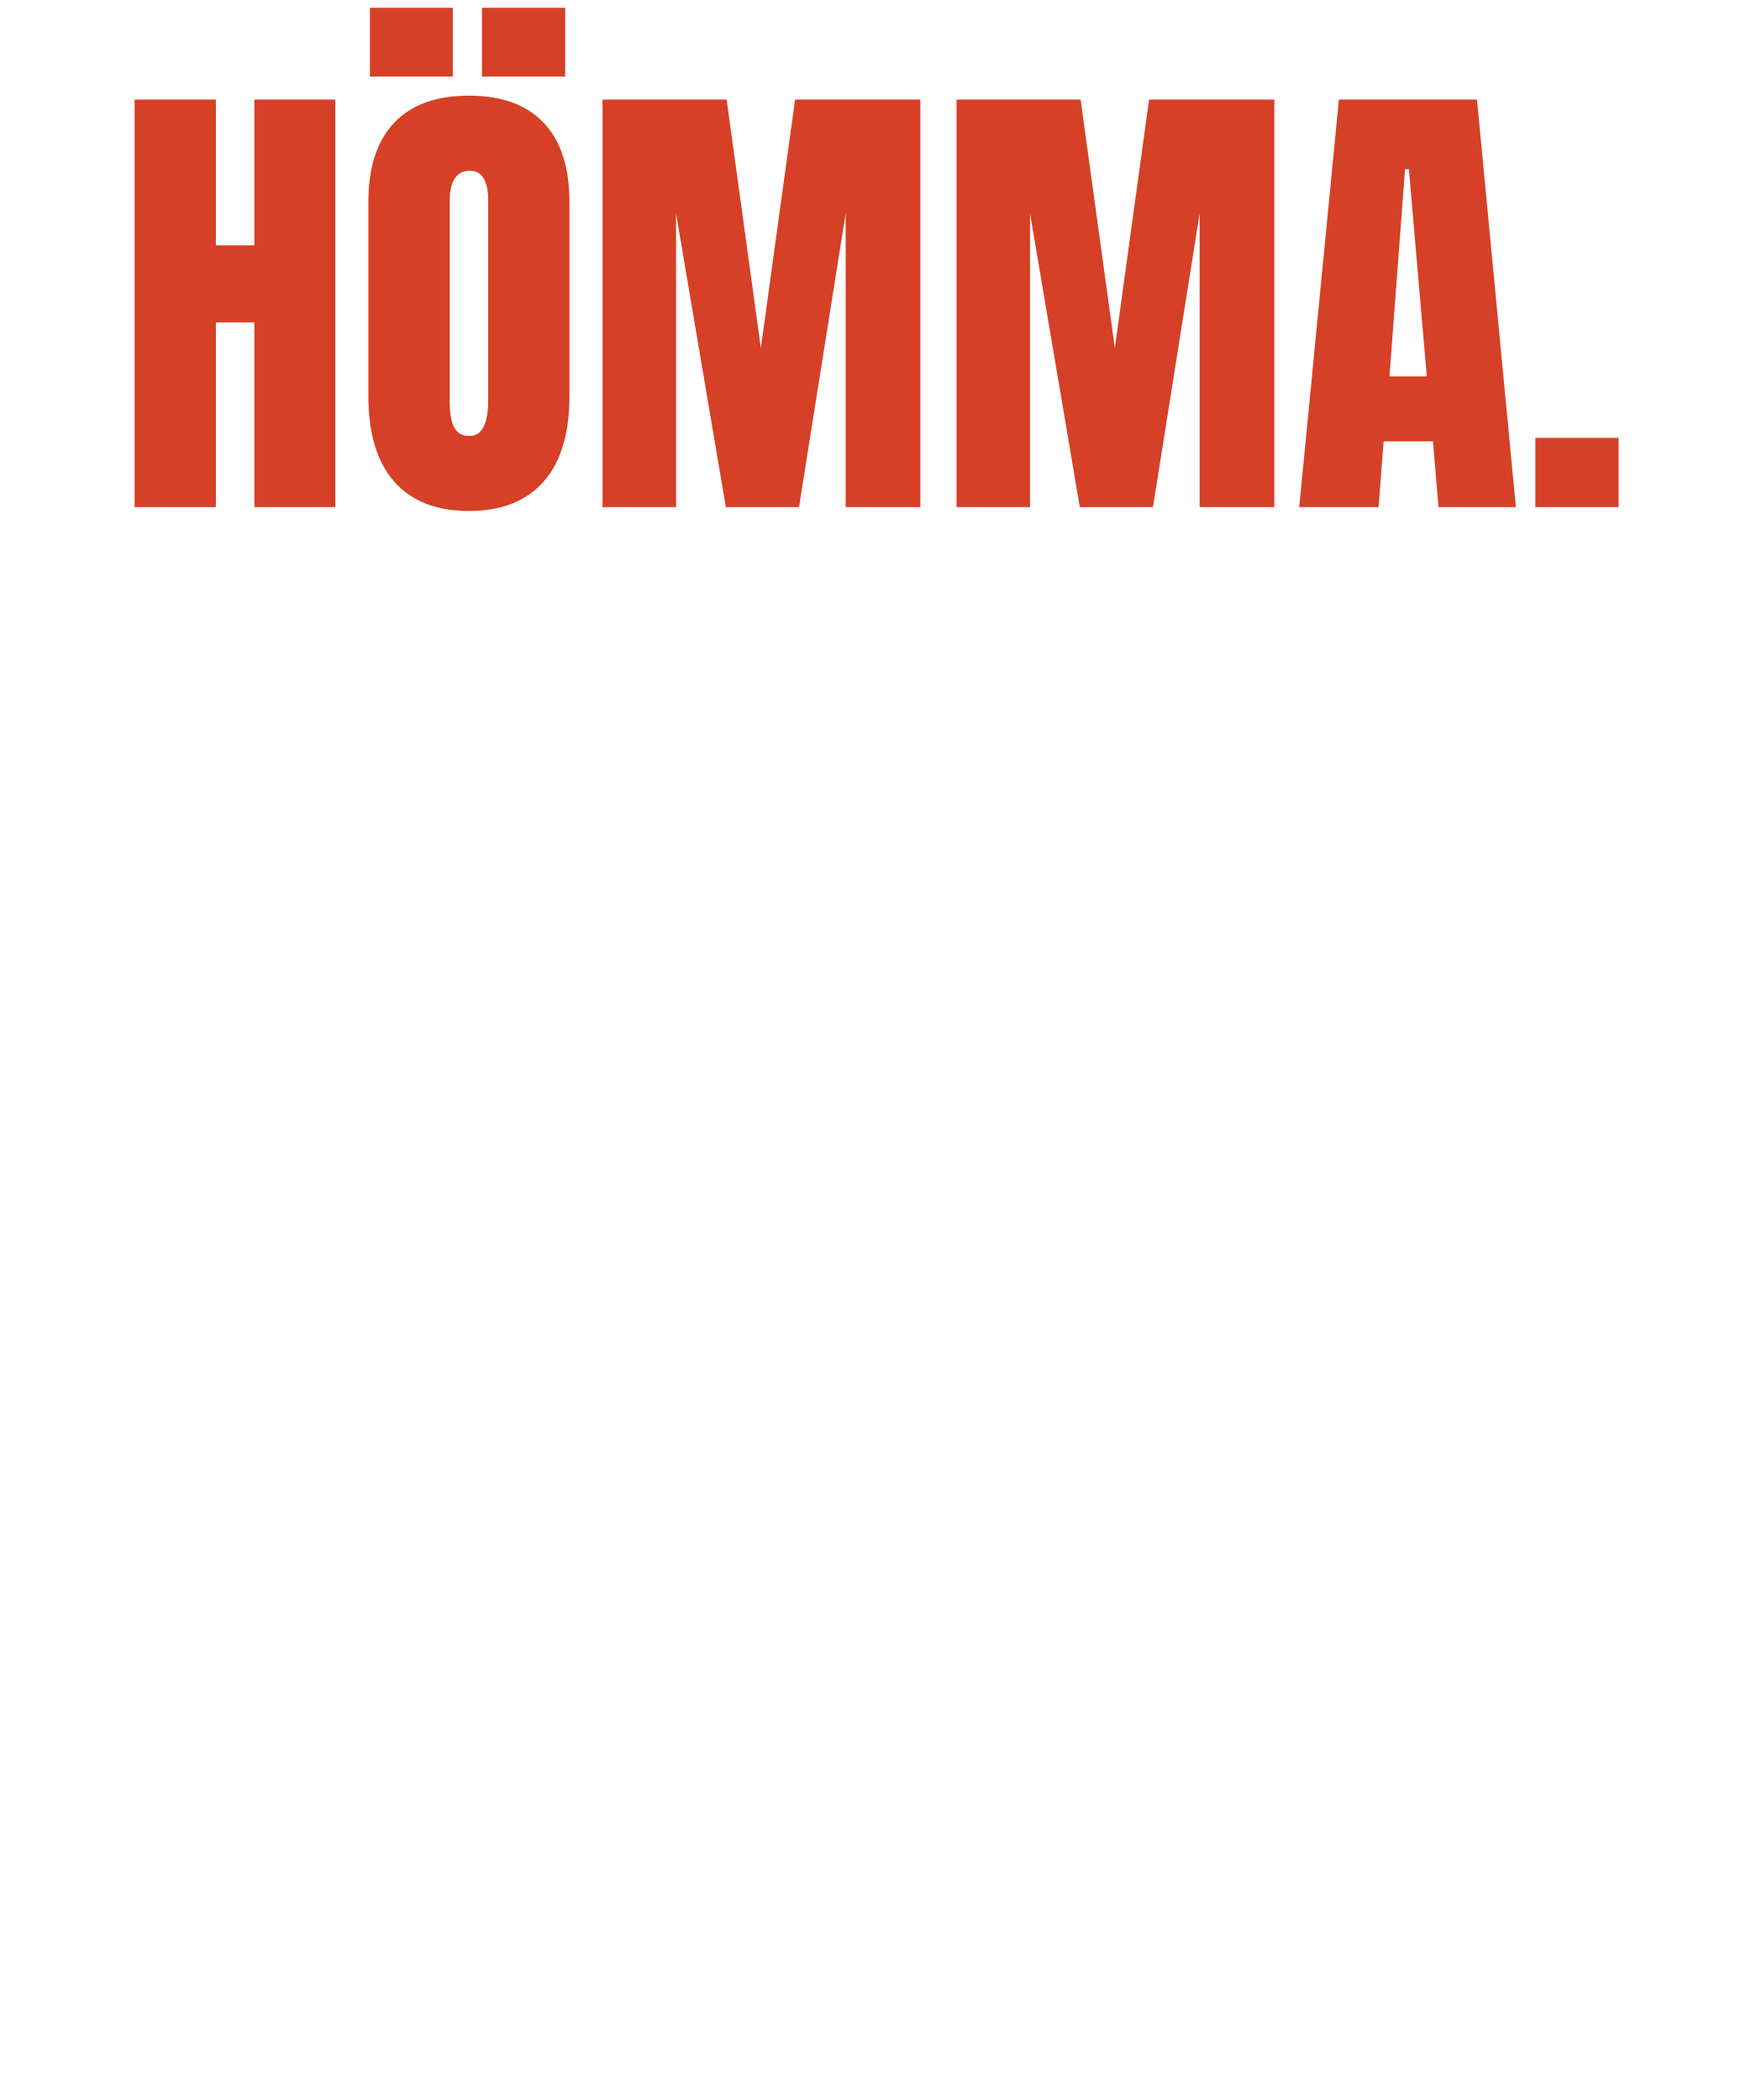
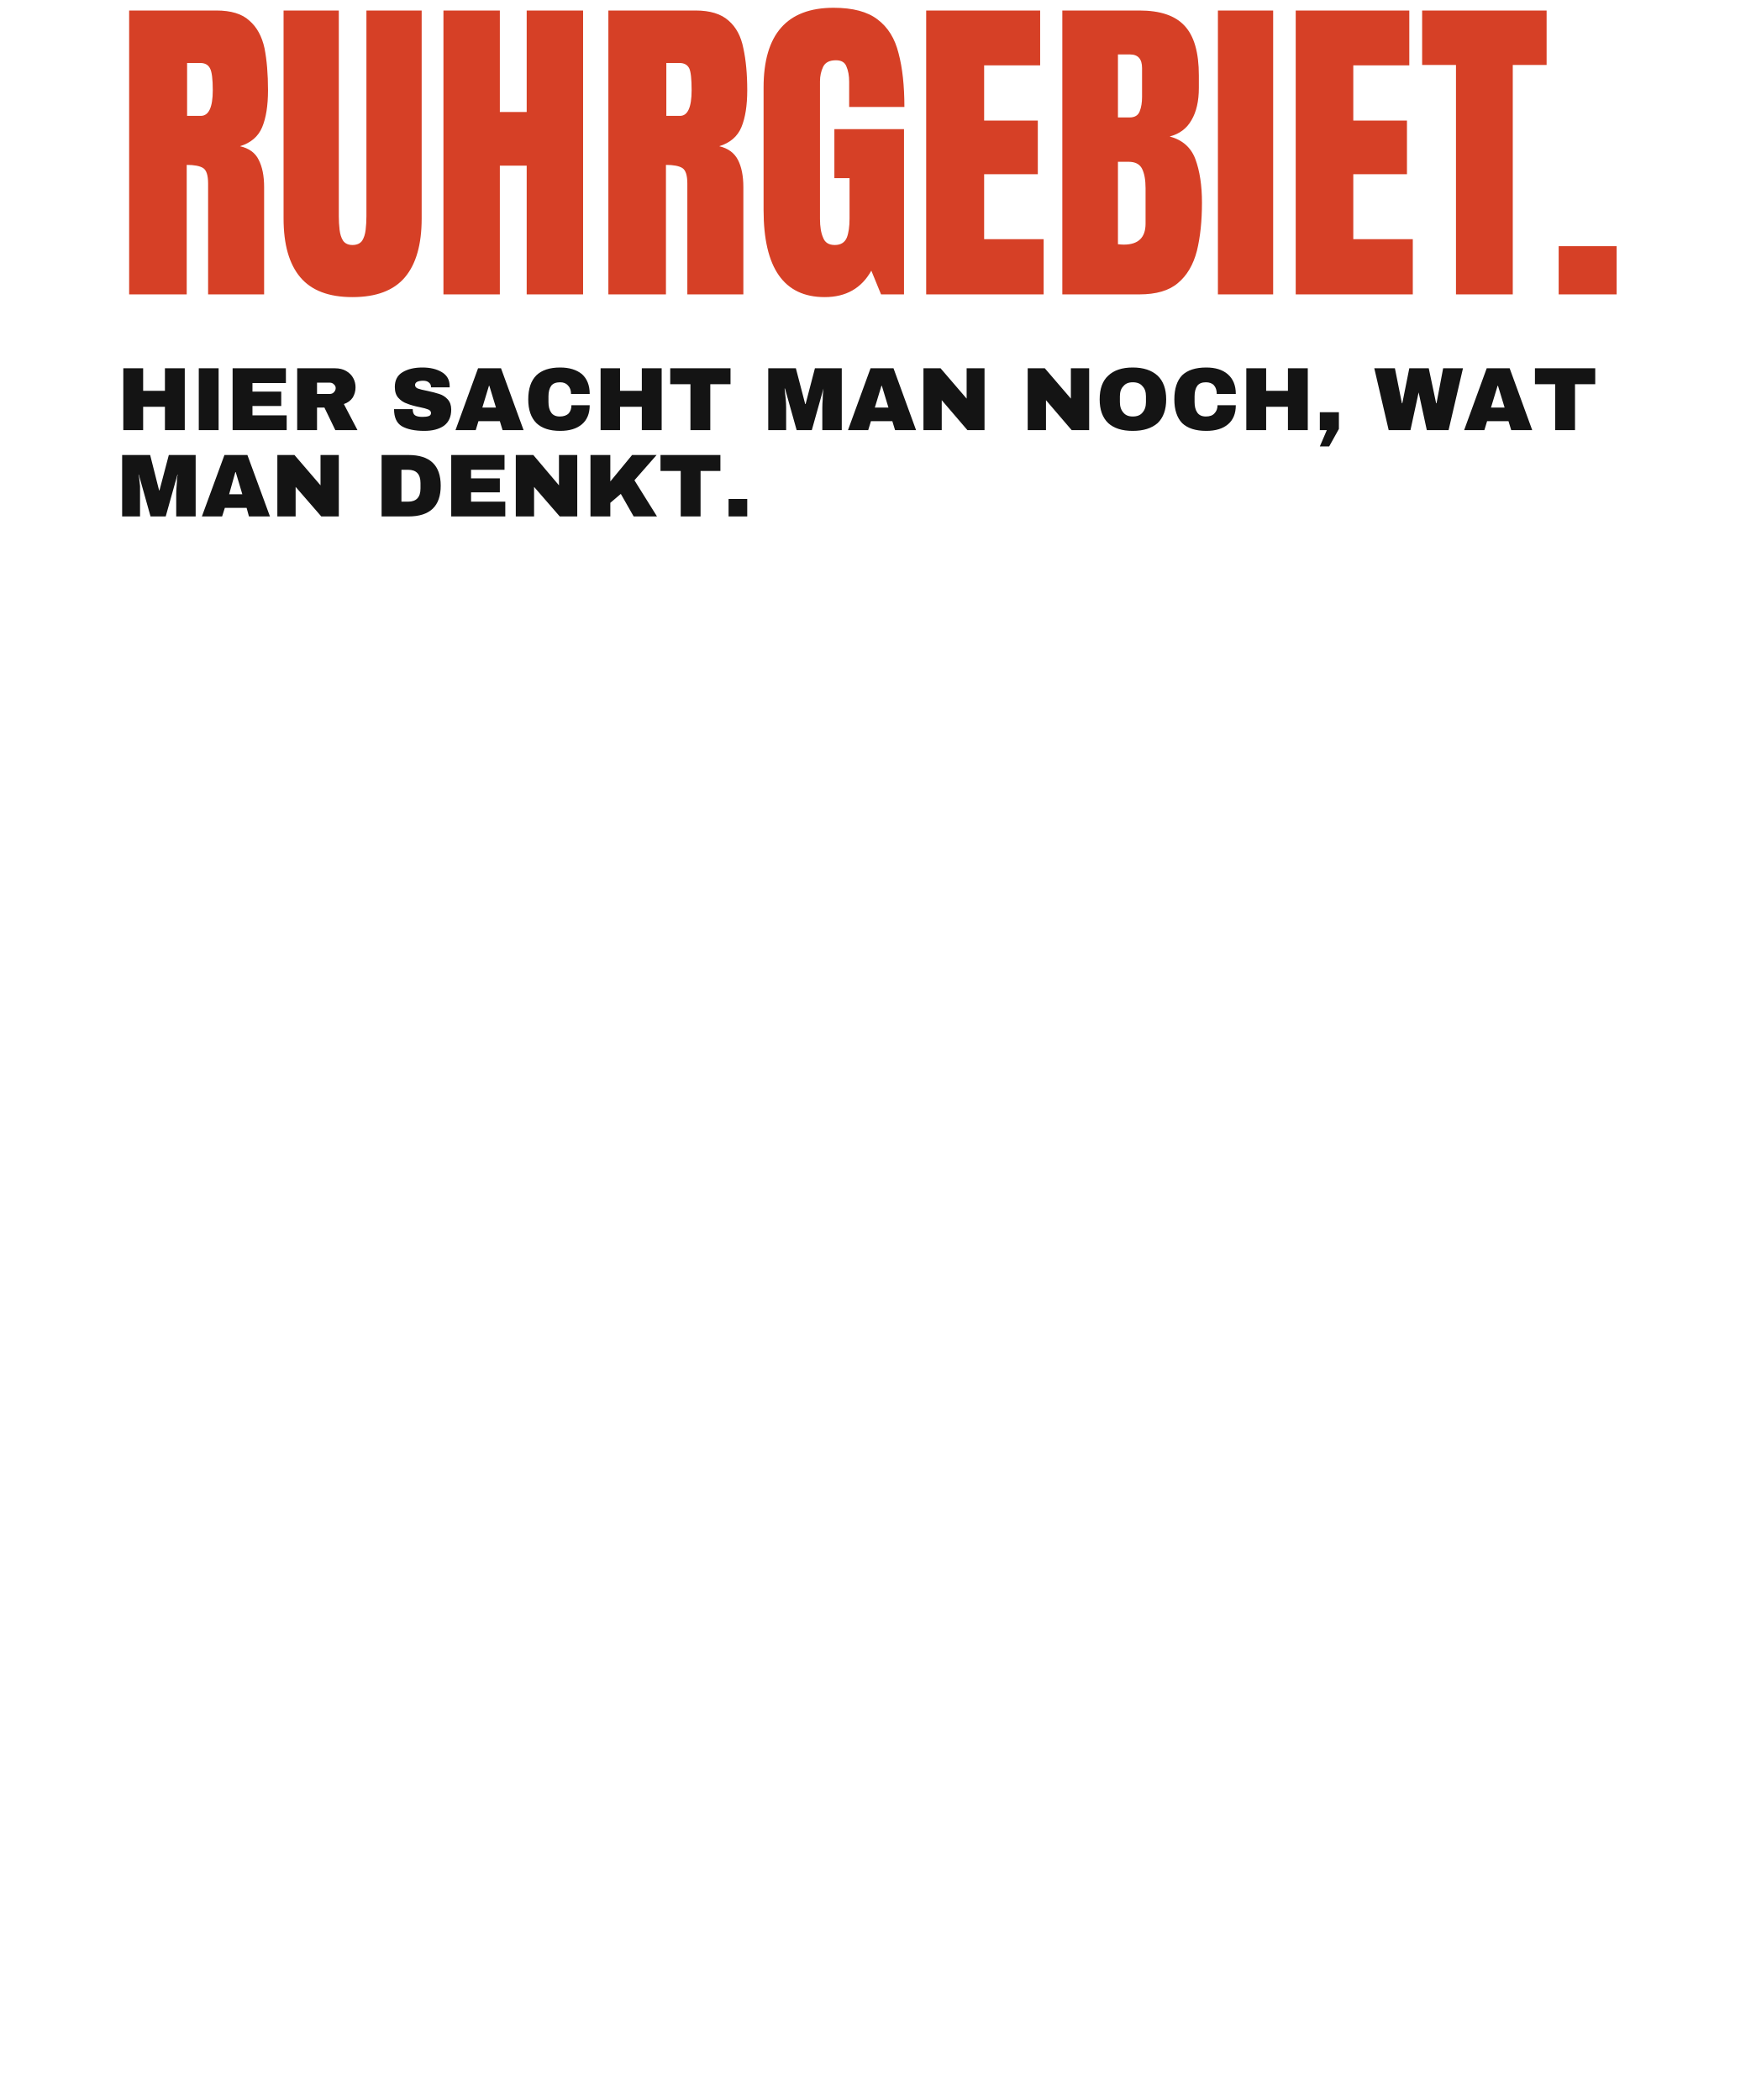
<svg xmlns="http://www.w3.org/2000/svg" width="4500" height="5400" viewBox="0 0 4500 5400">
  <g transform="translate(300,0) scale(1)">
-     <g transform="translate(0,256)">
-       <path d="M46 1048V0H255V375H354V0H562V1048H354V573H255V1048ZM905 1058Q780 1058 713 982Q647 906 647 762V264Q647 130 713 60Q779 -10 905 -10Q1032 -10 1098 60Q1164 130 1164 264V762Q1164 906 1098 982Q1031 1058 905 1058ZM907 865Q955 865 955 773V261Q955 183 908 183Q856 183 856 263V774Q856 823 868 844Q880 865 907 865ZM939 -59V-236H1153V-59ZM651 -59V-236H864V-59ZM1249 1048V0H1568L1656 639L1744 0H2066V1048H1874V293L1754 1048H1566L1438 293V1048ZM2159 1048V0H2478L2566 639L2654 0H2976V1048H2784V293L2664 1048H2476L2348 293V1048ZM3040 1048 3142 0H3497L3597 1048H3398L3384 879H3257L3244 1048ZM3272 712H3368L3322 179H3312ZM3647 1048V870H3861V1048Z" fill="#D64026" />
+     <g transform="translate(0,27)">
+       <path d="M32 730V0H256Q313 0 341 26Q370 51 380 97Q389 143 389 205Q389 264 374 300Q359 336 317 349Q352 357 365 384Q379 411 379 454V730H235V445Q235 413 222 405Q209 397 180 397V730ZM181 271H216Q247 271 247 205Q247 162 240 149Q233 135 215 135H181ZM606 737Q515 737 472 686Q429 635 429 535V0H571V529Q571 547 573 564Q575 581 582 592Q590 603 606 603Q623 603 631 592Q638 581 640 564Q642 547 642 529V0H784V535Q784 635 741 686Q698 737 606 737ZM840 730V0H985V261H1054V0H1199V730H1054V399H985V730ZM1264 730V0H1488Q1544 0 1573 26Q1602 51 1611 97Q1621 143 1621 205Q1621 264 1606 300Q1591 336 1549 349Q1583 357 1597 384Q1611 411 1611 454V730H1467V445Q1467 413 1454 405Q1441 397 1412 397V730ZM1413 271H1448Q1478 271 1478 205Q1478 162 1472 149Q1465 135 1447 135H1413ZM1820 737Q1663 737 1663 513V198Q1663 -7 1843 -7Q1917 -7 1956 23Q1996 53 2010 110Q2025 166 2025 248H1883V183Q1883 160 1876 144Q1870 128 1849 128Q1824 128 1816 145Q1808 162 1808 182V536Q1808 566 1816 584Q1823 603 1846 603Q1869 603 1877 584Q1884 566 1884 535V431H1845V305H2024V730H1965L1940 669Q1902 737 1820 737ZM2081 730V0H2374V141H2230V283H2368V421H2230V588H2383V730ZM2431 730V0H2629Q2709 0 2745 39Q2782 78 2782 167V199Q2782 250 2763 282Q2745 314 2707 324Q2756 337 2773 382Q2790 428 2790 494Q2790 565 2777 618Q2763 672 2728 701Q2694 730 2629 730ZM2574 275H2604Q2624 275 2630 259Q2636 244 2636 222V148Q2636 113 2605 113H2574ZM2589 602Q2645 602 2645 548V457Q2645 425 2636 407Q2627 389 2601 389H2574V601Q2583 602 2589 602ZM2831 730V0H2973V730ZM3031 730V0H3323V141H3179V283H3317V421H3179V588H3332V730ZM3443 730V140H3356V0H3676V140H3589V730ZM3707 730V606H3856V730Z" fill="#D64026" />
+       <path d="M124 1079V1019H68V1079H17V920H68V978H124V920H175V1079ZM211 1079V920H262V1079ZM298 920H435V958H349V980H423V1017H349V1041H437V1079H298ZM584 1012 619 1079H562L534 1021H515V1079H464V920H561Q578 920 590 927Q602 934 608 945Q614 956 614 969Q614 983 607 995Q599 1007 584 1012ZM548 957H515V986H548Q554 986 558 982Q563 977 563 971Q563 965 558 961Q554 957 548 957ZM856 966V969H808V968Q808 961 803 957Q798 952 788 952Q778 952 772 955Q767 958 767 963Q767 969 774 972Q782 975 798 978Q817 982 829 986Q842 990 851 1000Q860 1010 860 1026Q860 1054 841 1068Q822 1081 791 1081Q754 1081 733 1069Q713 1057 713 1025H761Q761 1037 767 1041Q773 1045 786 1045Q796 1045 802 1043Q808 1041 808 1035Q808 1029 801 1026Q794 1023 779 1020Q759 1016 747 1011Q734 1007 724 996Q715 986 715 968Q715 942 735 930Q755 918 786 918Q816 918 836 930Q856 942 856 966ZM992 1079 985 1056H930L923 1079H871L929 920H988L1046 1079ZM940 1021H975L958 965H957ZM1216 986H1168Q1168 972 1160 964Q1153 956 1140 956Q1124 956 1117 965Q1110 975 1110 992V1007Q1110 1024 1117 1034Q1124 1044 1139 1044Q1154 1044 1162 1036Q1169 1028 1169 1015H1216Q1216 1047 1196 1064Q1176 1081 1140 1081Q1100 1081 1079 1061Q1058 1040 1058 1000Q1058 959 1079 938Q1100 918 1140 918Q1175 918 1196 935Q1216 953 1216 986ZM1350 1079V1019H1294V1079H1244V920H1294V978H1350V920H1401V1079ZM1526 961V1079H1475V961H1423V920H1578V961ZM1814 1079V1022Q1814 1011 1815 1000Q1815 989 1816 981Q1817 974 1817 972H1817L1787 1079H1748L1718 972H1717Q1717 974 1718 981Q1719 989 1720 1000Q1721 1011 1721 1022V1079H1675V920H1746L1770 1012H1771L1795 920H1864V1079ZM2001 1079 1994 1056H1939L1932 1079H1880L1938 920H1997L2055 1079ZM1949 1021H1984L1967 965H1966ZM2187 1079 2121 1002V1079H2074V920H2118L2185 998V920H2231V1079ZM2455 1079 2389 1002V1079H2342V920H2386L2453 998V920H2500V1079ZM2698 1000Q2698 1040 2676 1061Q2653 1081 2612 1081Q2571 1081 2549 1061Q2527 1040 2527 1000Q2527 959 2549 939Q2571 918 2612 918Q2653 918 2676 939Q2698 960 2698 1000ZM2579 992V1007Q2579 1024 2588 1034Q2596 1044 2612 1044Q2629 1044 2637 1034Q2646 1024 2646 1007V992Q2646 975 2637 966Q2629 956 2612 956Q2596 956 2588 966Q2579 975 2579 992ZM2877 986H2828Q2828 972 2821 964Q2814 956 2800 956Q2785 956 2778 965Q2771 975 2771 992V1007Q2771 1024 2778 1034Q2785 1044 2800 1044Q2815 1044 2822 1036Q2830 1028 2830 1015H2877Q2877 1047 2857 1064Q2837 1081 2801 1081Q2760 1081 2739 1061Q2719 1040 2719 1000Q2719 959 2739 938Q2760 918 2801 918Q2836 918 2856 935Q2877 953 2877 986ZM3011 1079V1019H2955V1079H2904V920H2955V978H3011V920H3062V1079ZM3117 1121H3093L3111 1079H3093V1033H3142V1076ZM3368 1079 3347 982H3347L3326 1079H3270L3233 920H3286L3304 1010H3305L3323 920H3373L3392 1010H3393L3410 920H3461L3424 1079ZM3585 1079 3578 1056H3523L3516 1079H3464L3522 920H3581L3639 1079ZM3533 1021H3568L3551 965H3550ZM3749 961V1079H3698V961H3646V920H3801V961Z" fill="#141414" />
+       <path d="M153 1301V1244Q153 1234 154 1223Q155 1211 155 1204Q156 1196 157 1194H156L126 1301H87L57 1194H56Q57 1196 58 1204Q59 1211 60 1223Q60 1234 60 1244V1301H14V1143H86L109 1234H110L134 1143H203V1301ZM340 1301 334 1279H278L271 1301H219L277 1143H336L394 1301ZM289 1244H323L306 1187H305ZM526 1301 460 1225V1301H413V1143H457L524 1221V1143H571V1301ZM833 1222Q833 1301 750 1301H681V1143H750Q833 1143 833 1222ZM732 1263H749Q781 1263 781 1229V1215Q781 1181 749 1181H732ZM860 1143H997V1181H911V1203H985V1239H911V1263H999V1301H860ZM1139 1301 1073 1225V1301H1026V1143H1071L1137 1221V1143H1184V1301ZM1325 1143H1388L1331 1208L1389 1301H1329L1296 1243L1269 1266V1301H1218V1143H1269V1211ZM1501 1184V1301H1450V1184H1398V1143H1552V1184ZM1573 1301V1256H1621V1301Z" fill="#141414" />
    </g>
  </g>
</svg>
